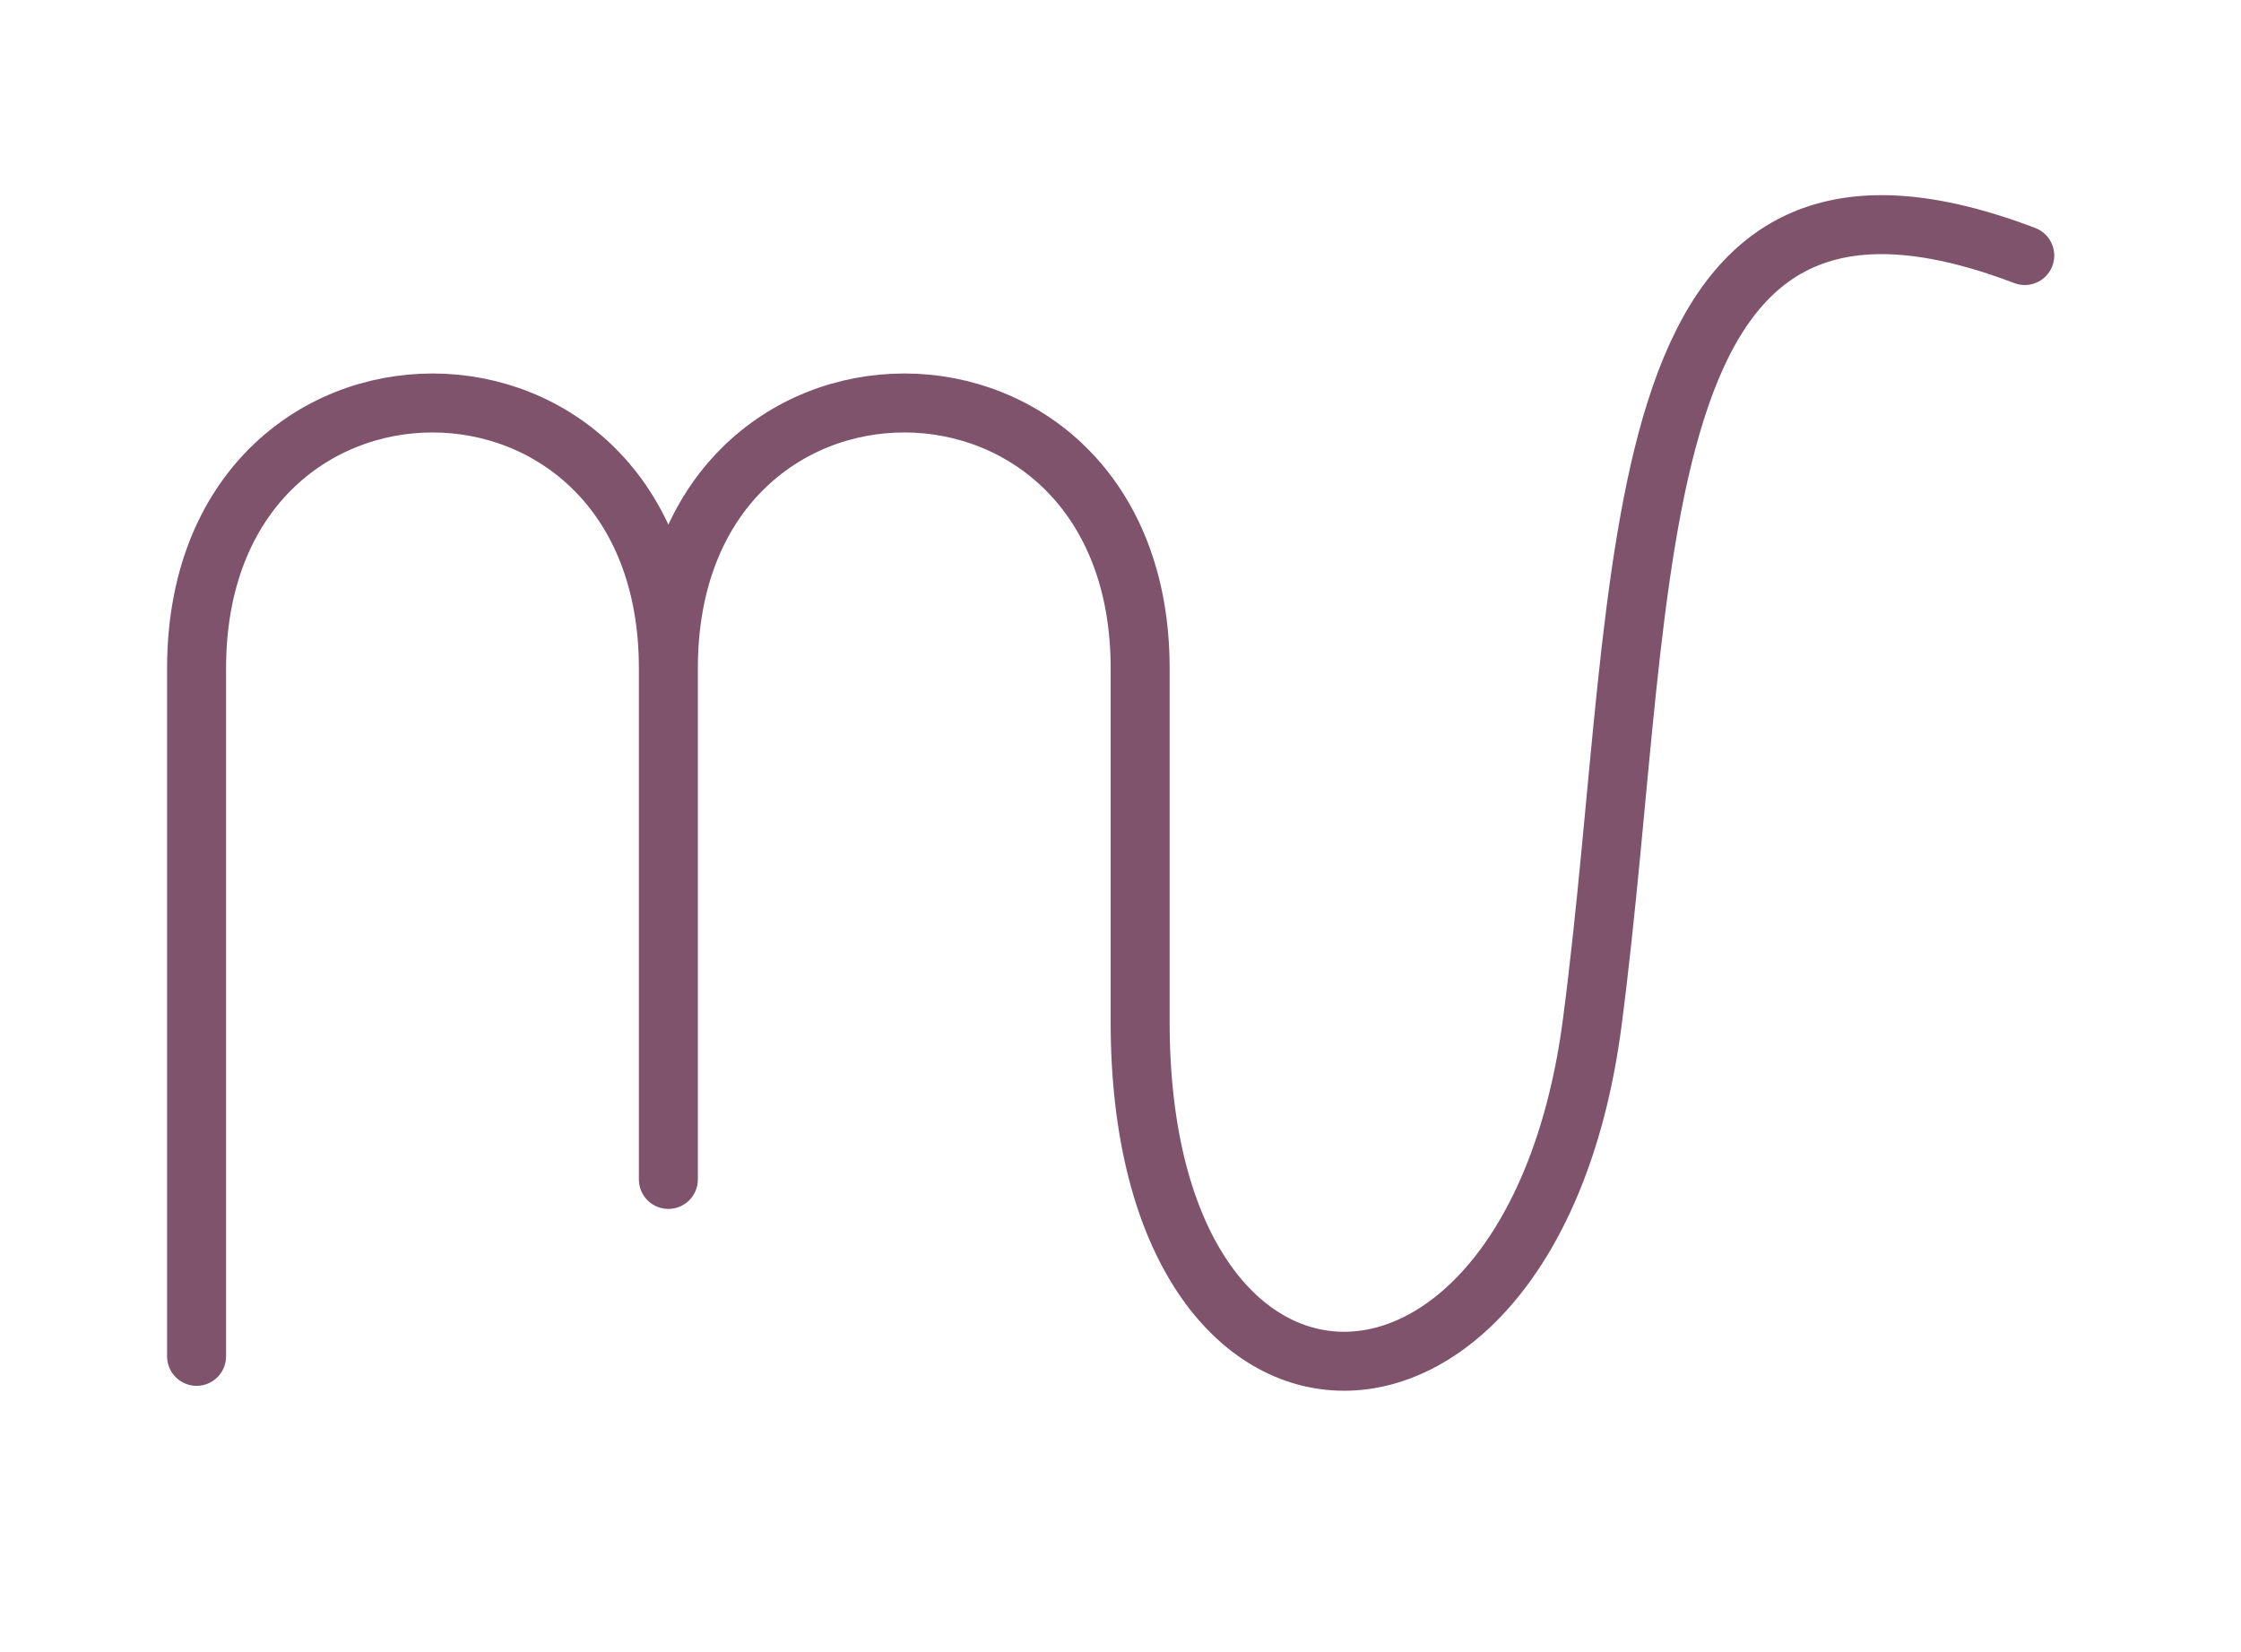
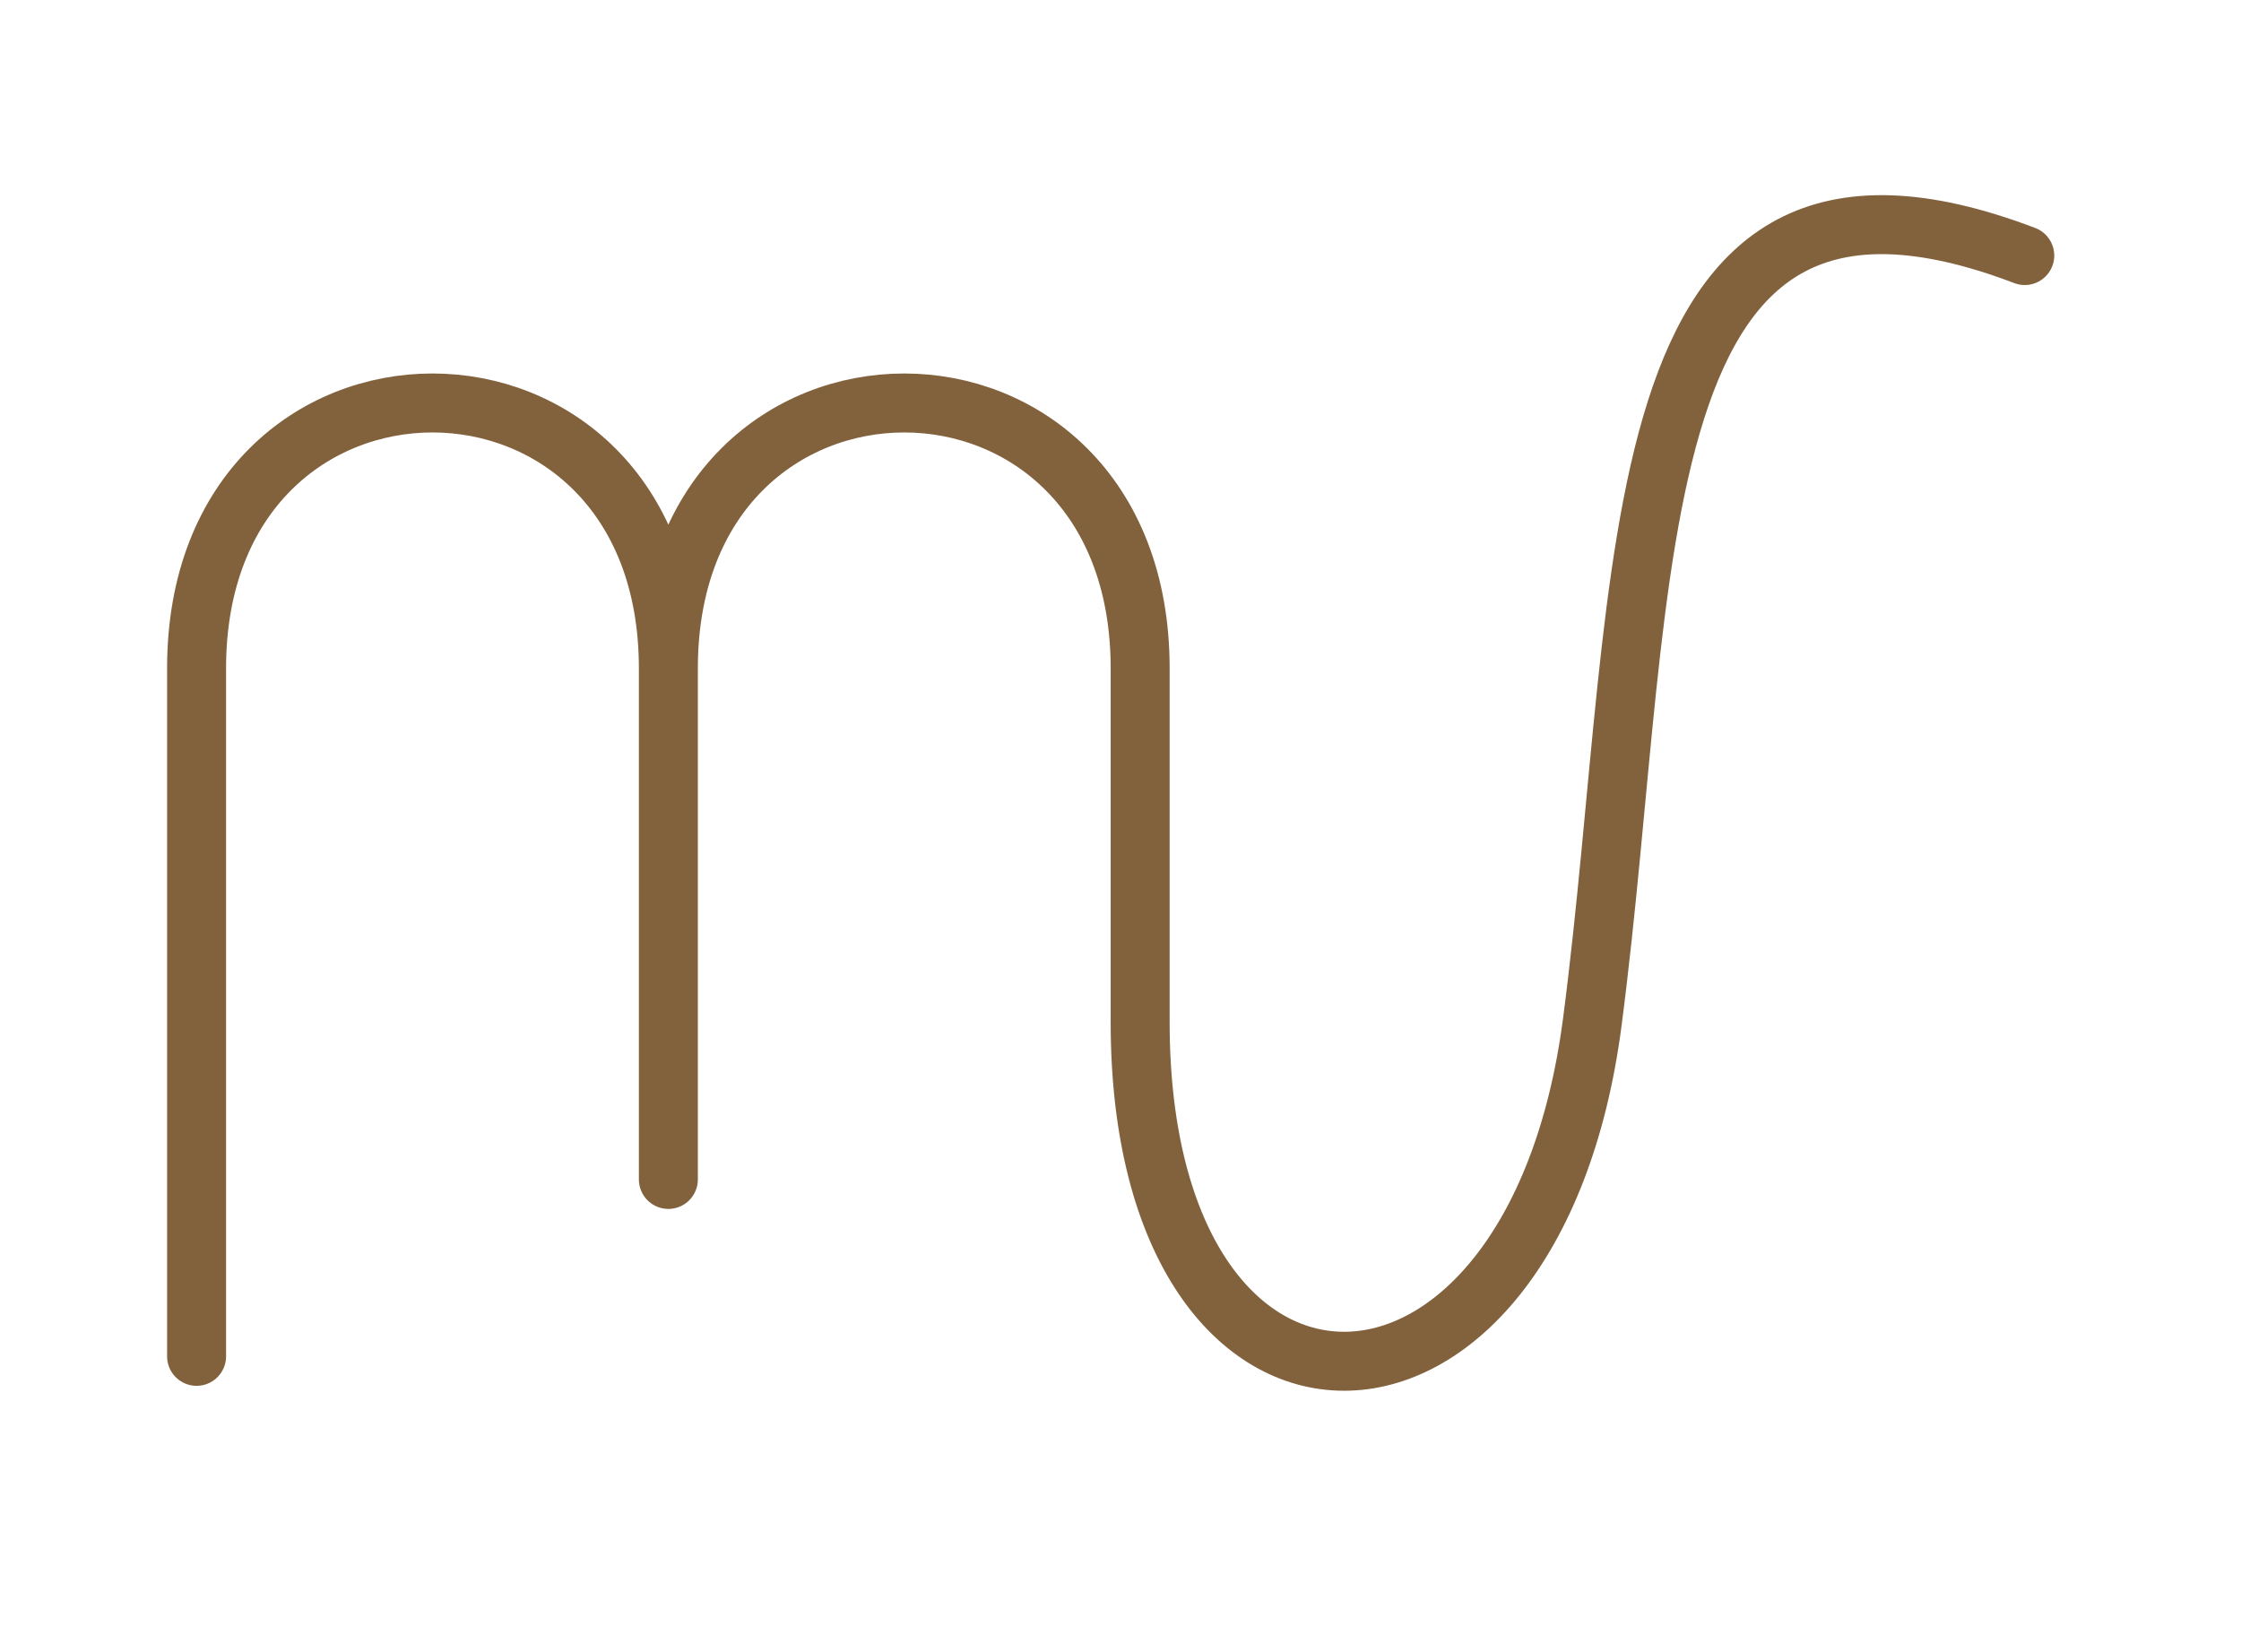
<svg xmlns="http://www.w3.org/2000/svg" viewBox="0 0 114 84" fill="none" stroke="currentColor" role="img" aria-labelledby="title">
-   <style>svg{color:#80536C}@media(prefers-color-scheme:dark){svg{color:#D6ABC6}}</style>
+   <style>svg{color:#82613D}@media(prefers-color-scheme:dark){svg{color:#D6BA92}}</style>
  <path d="M10 69V34C10 16 34 16 34 34V60M34 34C34 16 58 16 58 34V52C58 75 78 75 81 52C84 29 82 5 103 13" stroke-width="3" stroke-linecap="round" stroke-linejoin="round" />
</svg>
